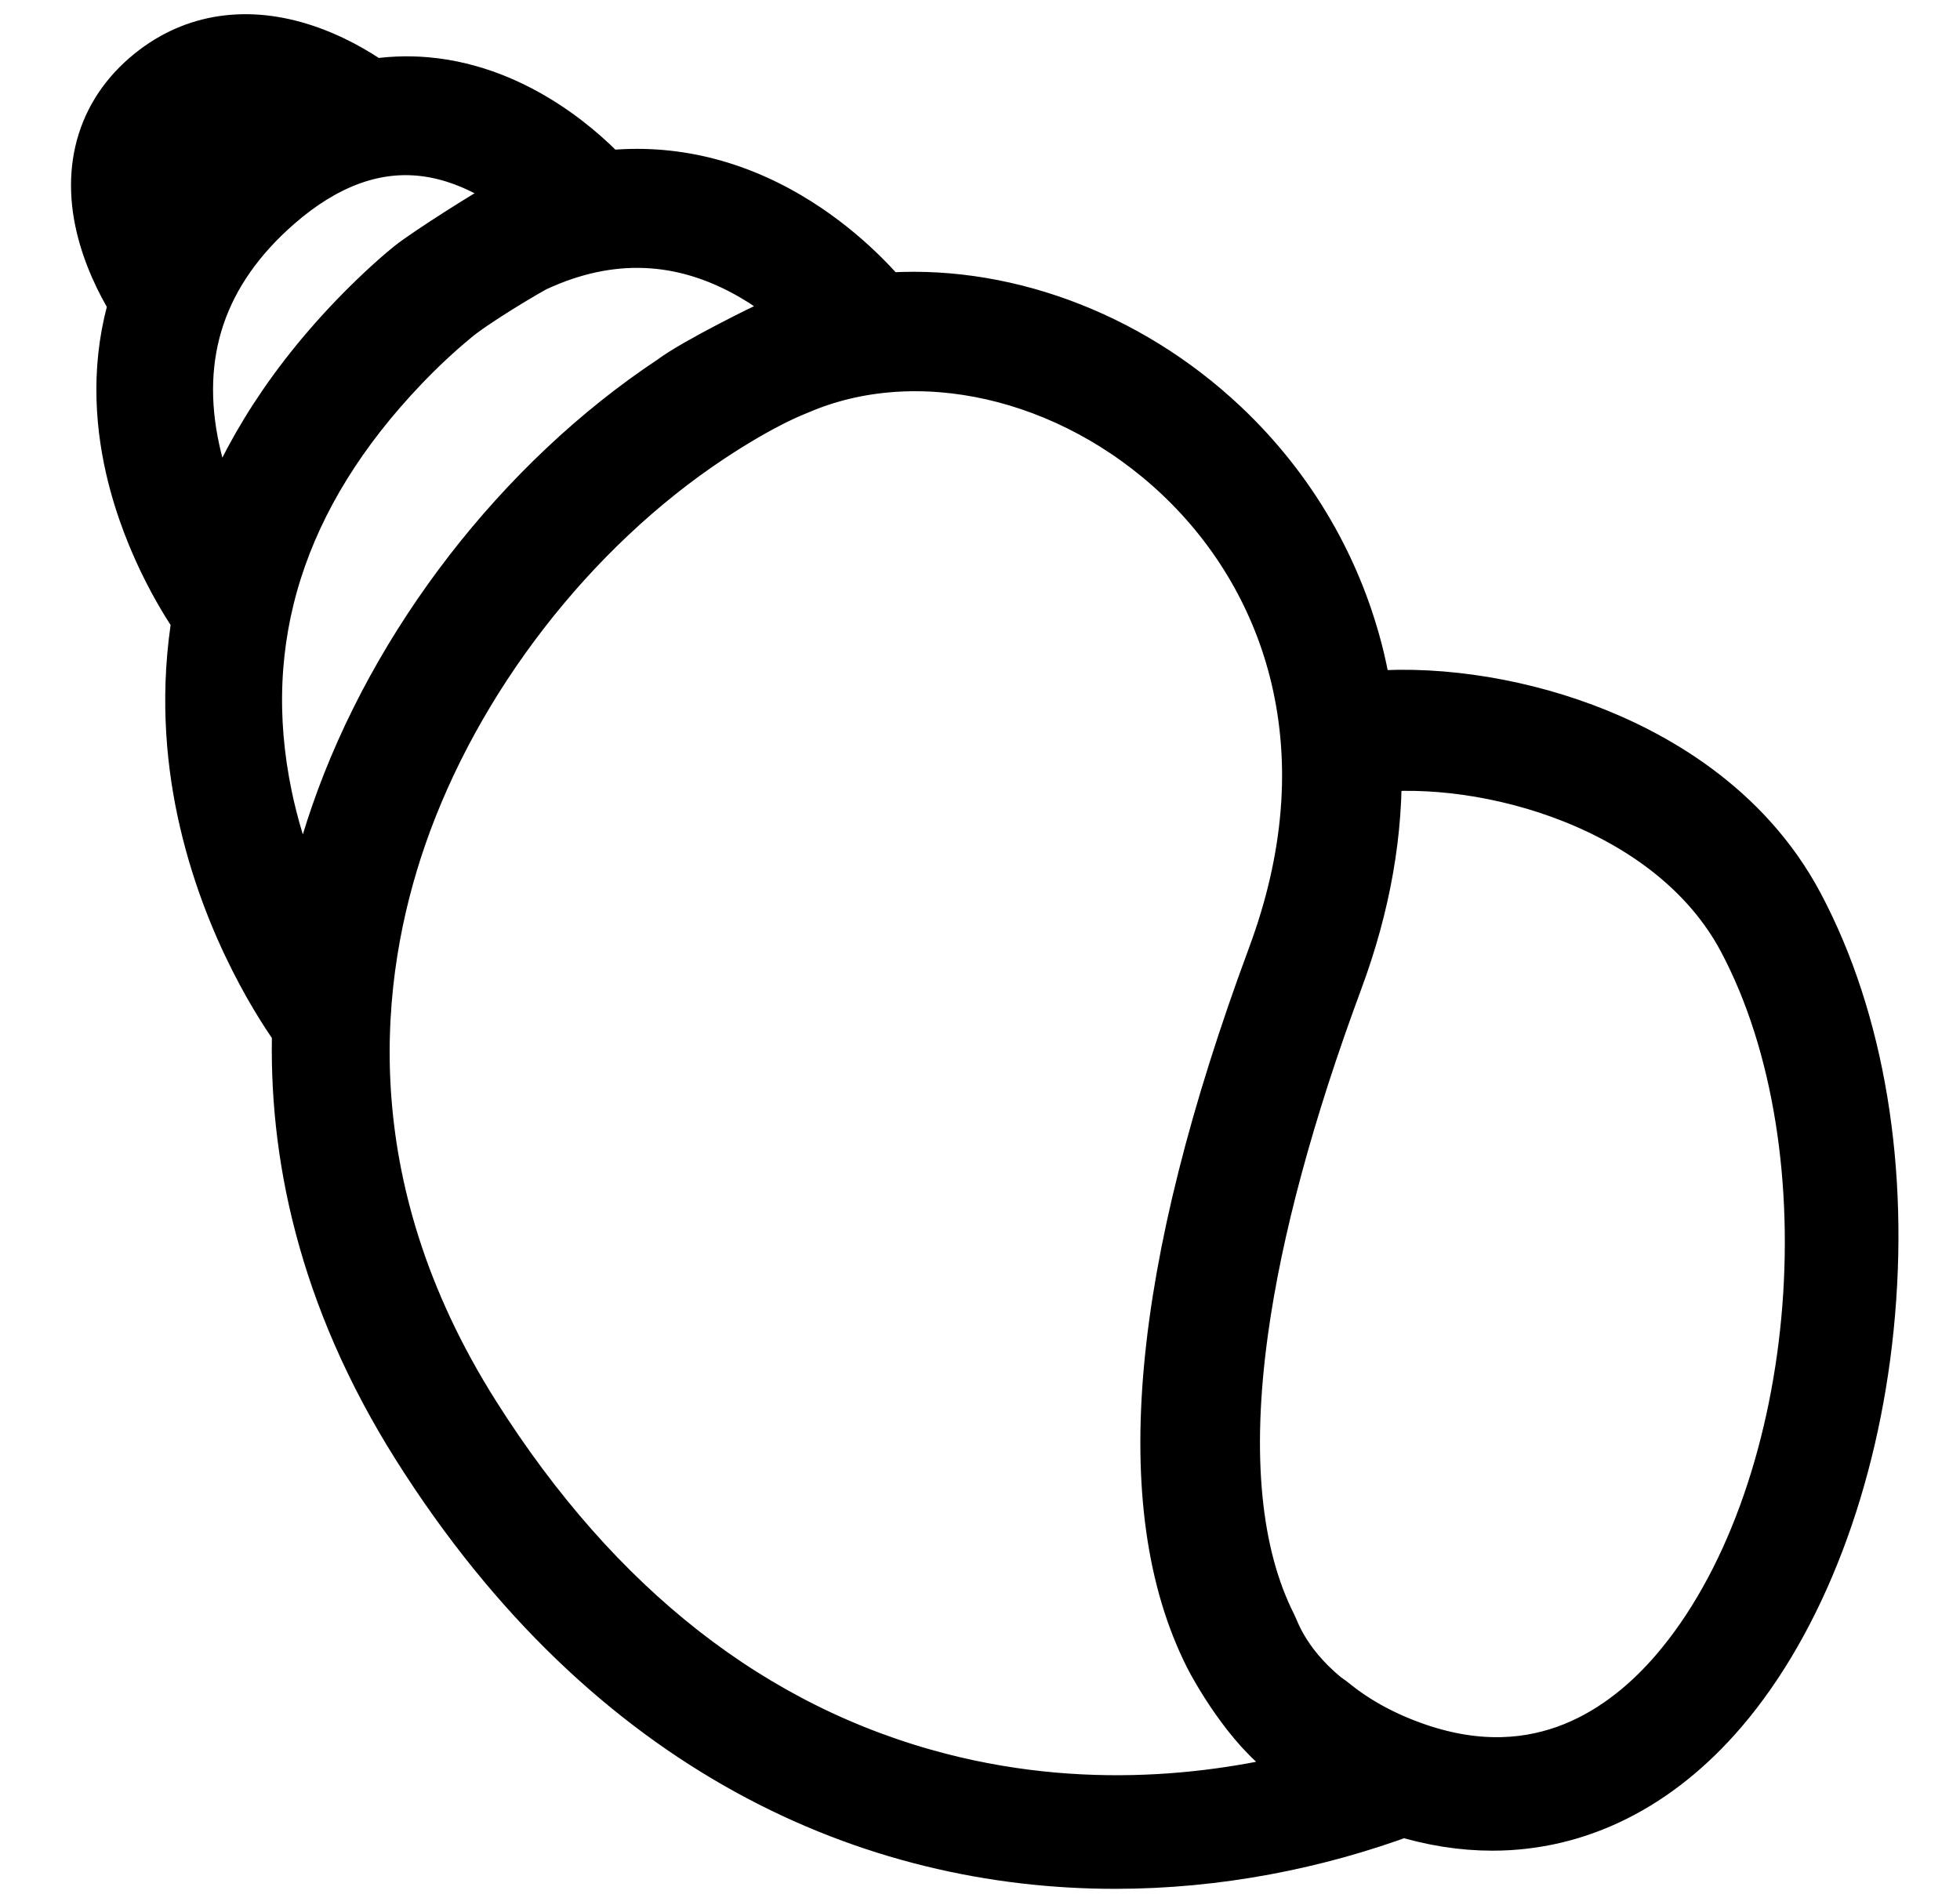
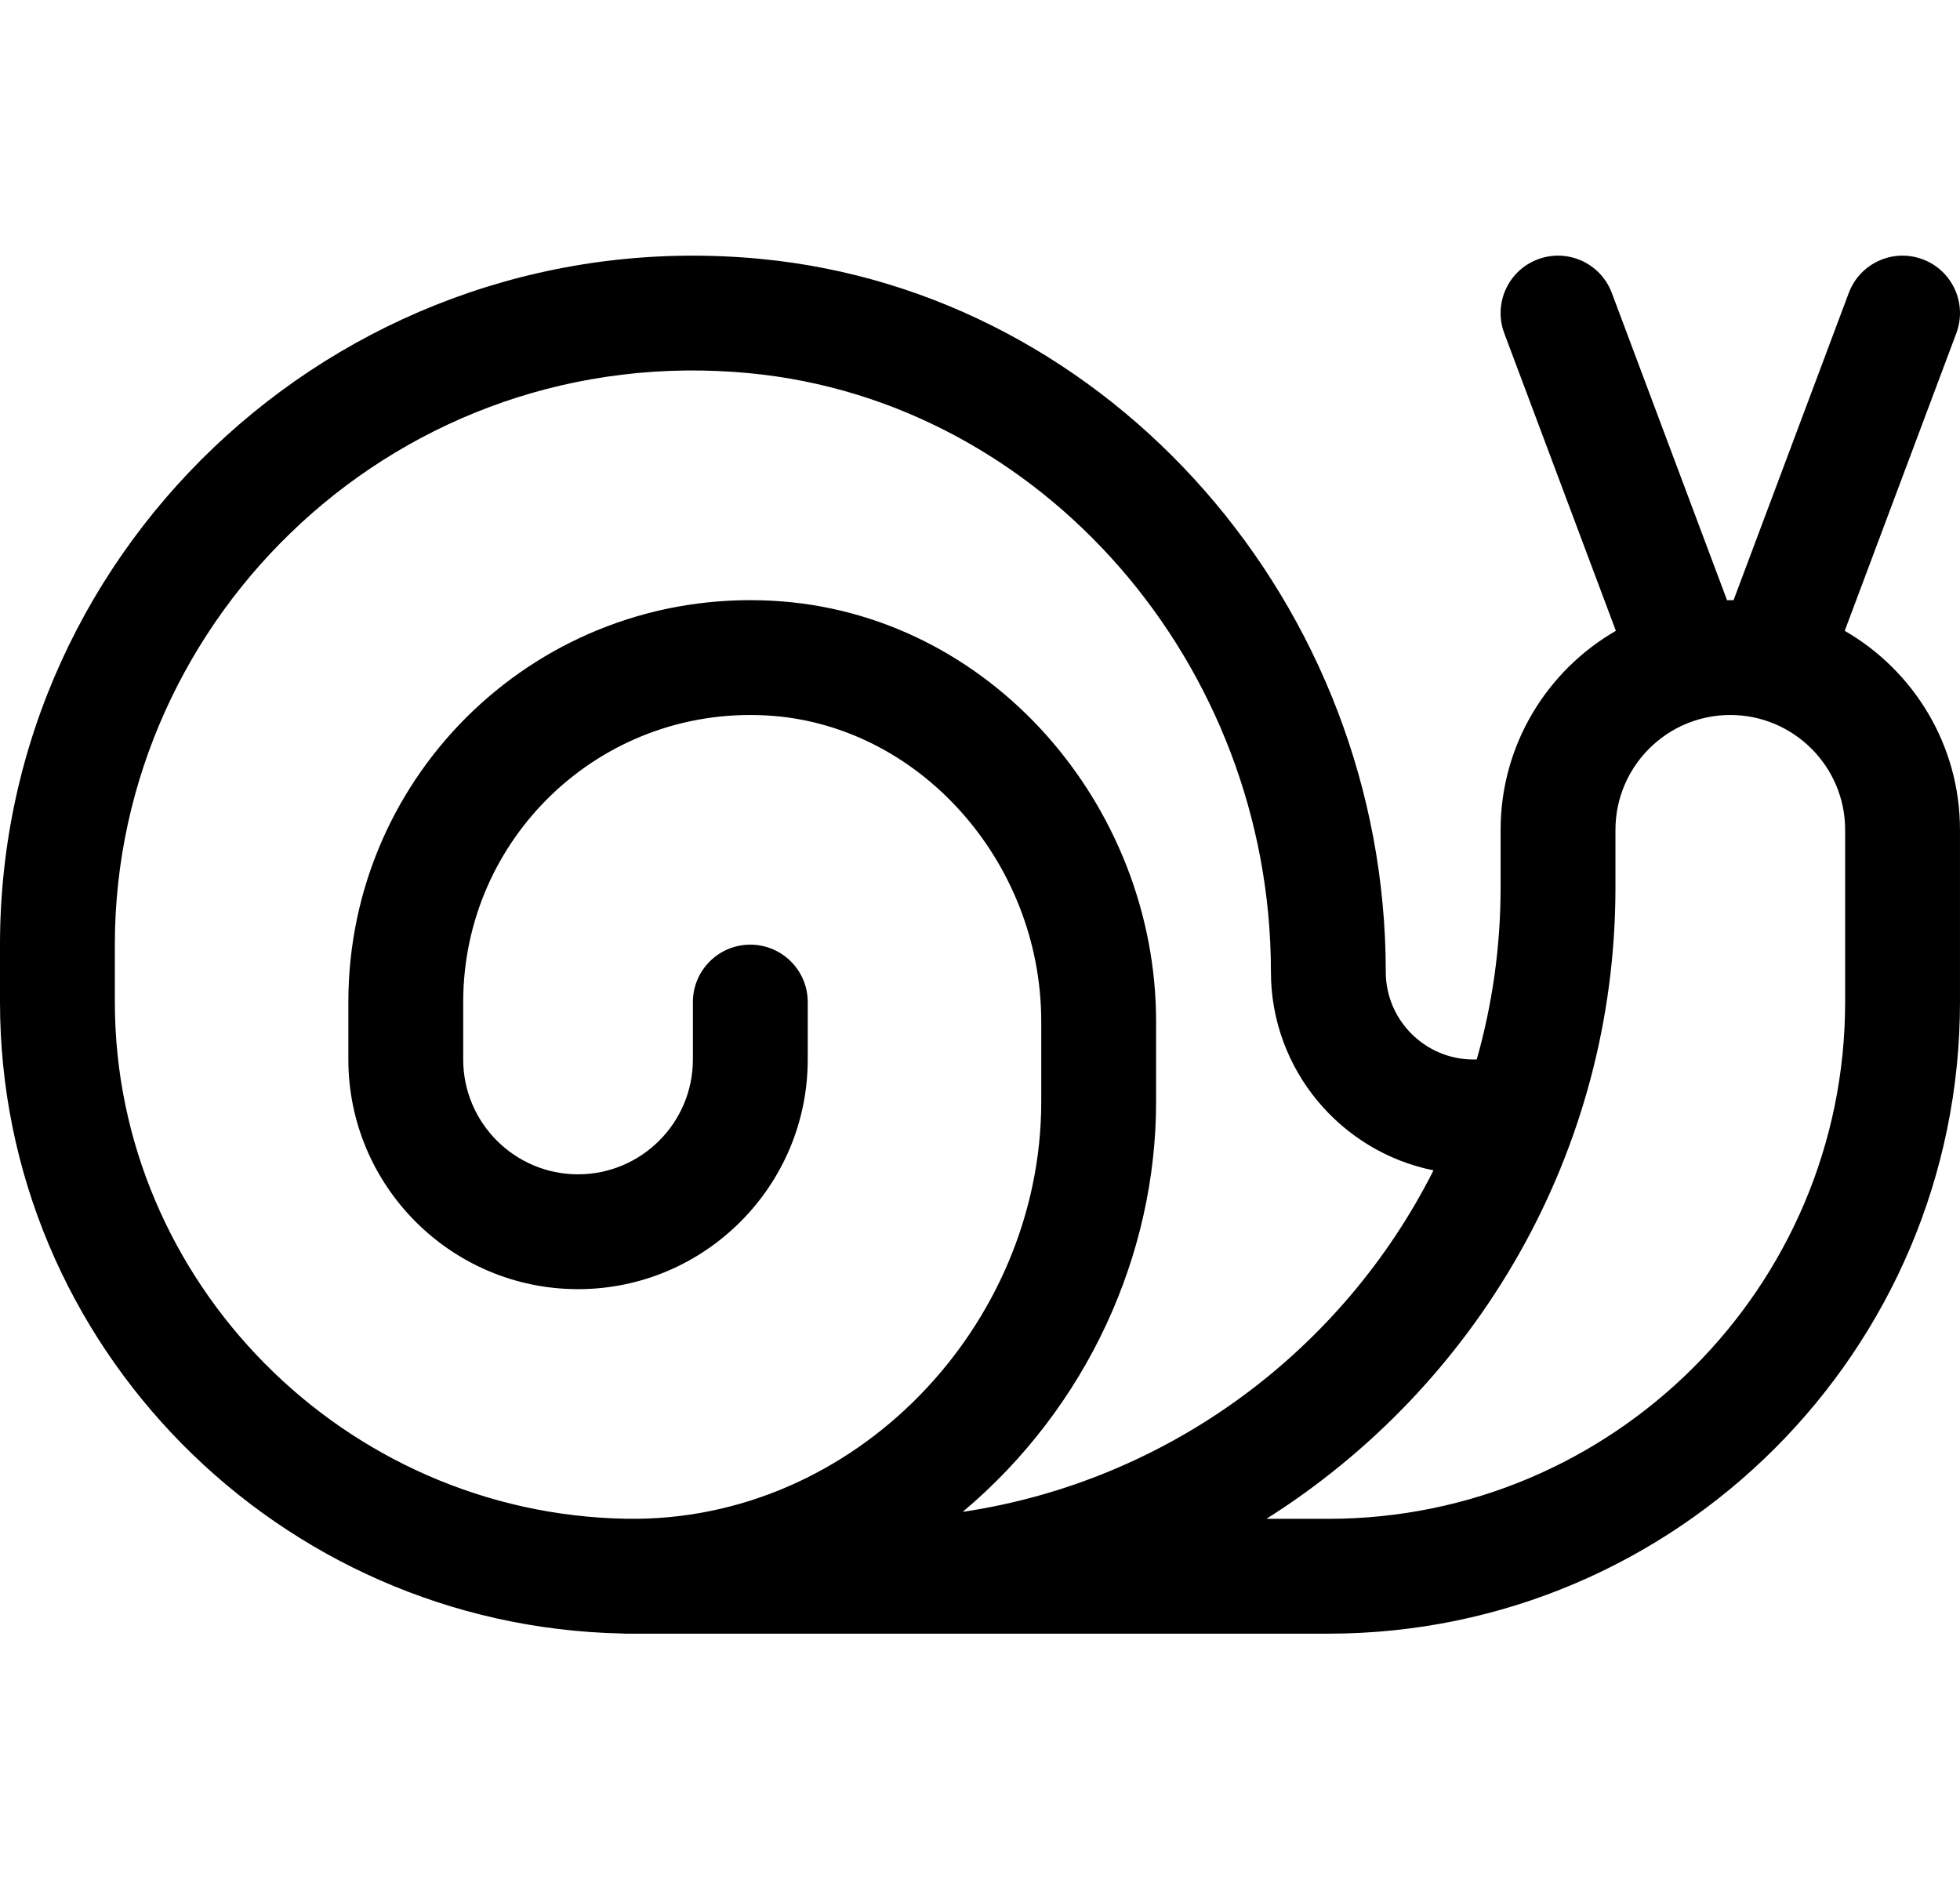
- <svg xmlns="http://www.w3.org/2000/svg" width="207px" height="200px" viewBox="0 0 207 200" version="1.1">
-   <g id="icon-mask-dark" stroke="none" stroke-width="1" fill="none" fill-rule="evenodd">
-     <path d="M189.184,95.962 C183.735,85.708 174.095,80.381 166.968,77.718 C159.309,74.857 150.757,73.693 143.638,74.483 C143.418,72.924 143.135,71.377 142.771,69.846 C140.558,60.552 135.681,52.137 128.665,45.514 C118.587,35.998 105.334,31.306 93.081,32.348 C91.722,30.699 88.16,26.763 82.824,23.627 C76.692,20.024 70.195,18.63 63.653,19.451 C61.523,17.125 54.567,10.372 44.922,9.534 C42.977,9.364 41.049,9.452 39.142,9.779 C38.049,8.98 35.619,7.36 32.52,6.237 C26.663,4.113 21.252,4.733 16.871,8.029 C11.704,11.917 9.863,17.743 11.685,24.435 C12.583,27.731 14.154,30.486 15.066,31.909 C13.089,38.216 13.498,44.297 14.599,49.16 C16.522,57.648 20.816,63.969 21.69,65.194 C20.396,72.79 20.958,79.717 22.158,85.391 C24.793,97.848 30.82,106.617 32.241,108.557 C31.833,121.447 34.782,136.505 44.796,152.369 C65.065,184.477 92.441,196.001 117.772,196 C128.508,196 138.875,193.925 148.178,190.474 C151.376,191.471 154.532,191.97 157.61,191.969 C166.41,191.969 174.576,187.937 181.267,180.122 C189.333,170.7 194.888,156.139 196.506,140.174 C198.177,123.692 195.577,107.991 189.184,95.962 Z M16.484,21.658 C15.296,17.393 16.29,14.165 19.523,11.787 C22.224,9.802 25.544,9.469 29.39,10.798 C29.957,10.994 30.495,11.214 31,11.442 C28.774,12.545 26.588,14.001 24.45,15.82 C21.346,18.461 19.03,21.219 17.328,24 C17.012,23.277 16.716,22.488 16.484,21.658 Z M177.569,177.051 C172.113,183.415 162.803,190.04 149.439,185.463 C145.928,184.261 142.85,182.595 140.291,180.513 C139.085,179.532 135.467,177.422 134.482,178.623 C133.498,179.824 135.521,183.883 136.727,184.864 C138.008,185.906 139.396,186.853 140.872,187.713 C130.819,190.608 115.724,192.942 99.001,188.612 C79.115,183.463 62.436,170.421 49.43,149.849 C33.84,125.19 36.56,102.672 41.588,88.124 C47.404,71.292 59.725,55.373 74.547,45.54 C74.96,45.265 79.104,42.439 79.678,40.946 C79.917,40.325 77.288,40.675 77.099,40.357 C76.69,39.668 75.164,39.394 73.875,39.66 C72.705,39.9 71.762,40.641 71.424,40.865 C55.61,51.357 42.465,68.34 36.259,86.296 C34.907,90.21 33.708,94.659 32.93,99.542 C30.942,95.761 28.67,90.478 27.375,84.244 C23.884,67.43 28.815,51.905 42.031,38.097 C43.798,36.251 45.593,34.571 47.366,33.106 C48.564,32.116 51.012,28.563 50.019,27.369 C49.761,27.059 56.468,23.063 57.756,21.646 C58.582,20.737 54.391,22.03 53.888,22.277 C52.598,22.908 45.506,27.369 43.768,28.783 C42.029,30.198 39.87,32.217 37.953,34.22 C30.393,42.119 25.874,50.081 23.368,57.618 C22.07,55.097 20.621,51.699 19.765,47.838 C17.422,37.27 20.469,28.23 28.82,20.97 C33.839,16.607 39.031,14.62 44.26,15.06 C49.791,15.527 54.363,18.609 57.11,20.967 C56.03,21.345 56.853,20.938 53.878,22.277 C50.903,23.616 50.903,25.079 50.019,26.149 C49.213,27.125 49.706,26.699 50.019,27.369 C50.195,27.747 44.564,32.225 43.571,33.869 C42.764,35.207 46.44,33.918 47.366,33.106 C49.43,31.296 55.531,27.704 56.255,27.369 C64.325,23.628 72.27,23.962 79.871,28.361 C82.717,30.008 85.001,31.95 86.607,33.52 C84.946,33.966 83.318,34.522 81.74,35.205 C81.418,35.344 73.875,39.016 71.424,40.865 C70.266,41.738 65.233,46.497 66.783,46.093 C68.515,45.641 76.933,39.98 77.099,40.357 C77.417,41.08 68.717,49.4 74.547,45.54 C80.376,41.68 83.675,40.49 83.984,40.357 C96.796,34.816 113.32,38.555 125.101,49.663 C131.355,55.559 135.701,63.043 137.671,71.306 C139.918,80.731 139.088,90.821 135.204,101.294 C122.916,134.429 120.665,159.091 128.514,174.594 C129.009,175.573 132.523,182.014 136.727,184.864 C140.93,187.713 134.076,178.827 134.482,178.623 C135.066,178.329 140.241,183.435 141.575,183.77 C141.973,183.869 145.443,184.413 140.291,180.553 C135.138,176.693 133.864,172.693 133.545,172.063 C129.655,164.38 128.612,153.753 130.446,140.48 C131.929,129.742 135.308,117.213 140.49,103.241 C143.404,95.384 144.744,87.69 144.512,80.256 C157.019,78.806 177.03,84.192 184.833,98.853 C196.817,121.369 193.354,158.64 177.569,177.051 Z" id="Shape" stroke="#000000" stroke-width="7" fill="#000000" fill-rule="nonzero" />
+ <svg xmlns="http://www.w3.org/2000/svg" width="207" height="200" viewBox="0 0 207 200" fill="none">
+   <g id="icon-mask-dark">
+     <path id="Vector" d="M80.306 27.343C117.342 30.875 146.355 63.95 146.354 102.642C146.354 107.749 150.509 111.904 155.616 111.904H155.961C157.603 106.118 158.483 100.015 158.483 93.711V87.646C158.483 78.669 163.388 70.821 170.656 66.627L158.869 35.196C157.693 32.06 159.282 28.564 162.418 27.388C165.554 26.211 169.05 27.801 170.226 30.937L182.398 63.397C182.513 63.395 182.626 63.388 182.741 63.388C182.856 63.388 182.969 63.396 183.083 63.397L195.255 30.938C196.432 27.801 199.928 26.212 203.063 27.389C206.199 28.564 207.788 32.06 206.612 35.196L194.825 66.627C202.093 70.821 206.998 78.669 206.998 87.647V105.84C206.998 142.623 177.073 172.548 140.29 172.548C136.199 172.548 72.566 172.548 66.048 172.548C65.933 172.548 65.822 172.538 65.708 172.531C29.43 171.782 -7.15251e-06 142.188 -7.15251e-06 105.84V99.775C-7.15251e-06 57.067 37.071 23.219 80.306 27.343ZM140.29 160.419C170.385 160.419 194.869 135.935 194.869 105.839V87.646C194.869 80.958 189.428 75.517 182.74 75.517C176.053 75.517 170.612 80.958 170.612 87.646V93.711C170.612 121.764 155.881 146.443 133.751 160.419H140.29ZM12.129 105.84C12.129 135.418 36.364 159.898 66.153 160.411C90.305 160.821 109.968 139.969 109.968 116.385V107.901C109.968 90.909 96.92 76.401 80.882 75.561C63.309 74.639 48.92 88.594 48.92 105.838V111.904C48.92 118.591 54.361 124.032 61.049 124.032C67.737 124.032 73.178 118.591 73.178 111.904V105.839C73.178 102.49 75.893 99.775 79.242 99.775C82.591 99.775 85.307 102.49 85.307 105.839V111.904C85.307 125.279 74.424 136.161 61.049 136.161C47.673 136.161 36.791 125.279 36.791 111.904V105.838C36.791 81.575 57.051 62.167 81.516 63.449C104.566 64.657 122.097 85.105 122.097 107.901V116.384C122.097 132.422 114.897 148.569 101.673 159.684C123.457 156.429 141.83 142.604 151.394 123.612C141.615 121.647 134.225 112.992 134.225 102.642C134.225 70.134 110.035 42.362 79.154 39.417C42.306 35.906 12.129 64.959 12.129 99.775V105.84Z" fill="black" />
  </g>
</svg>
